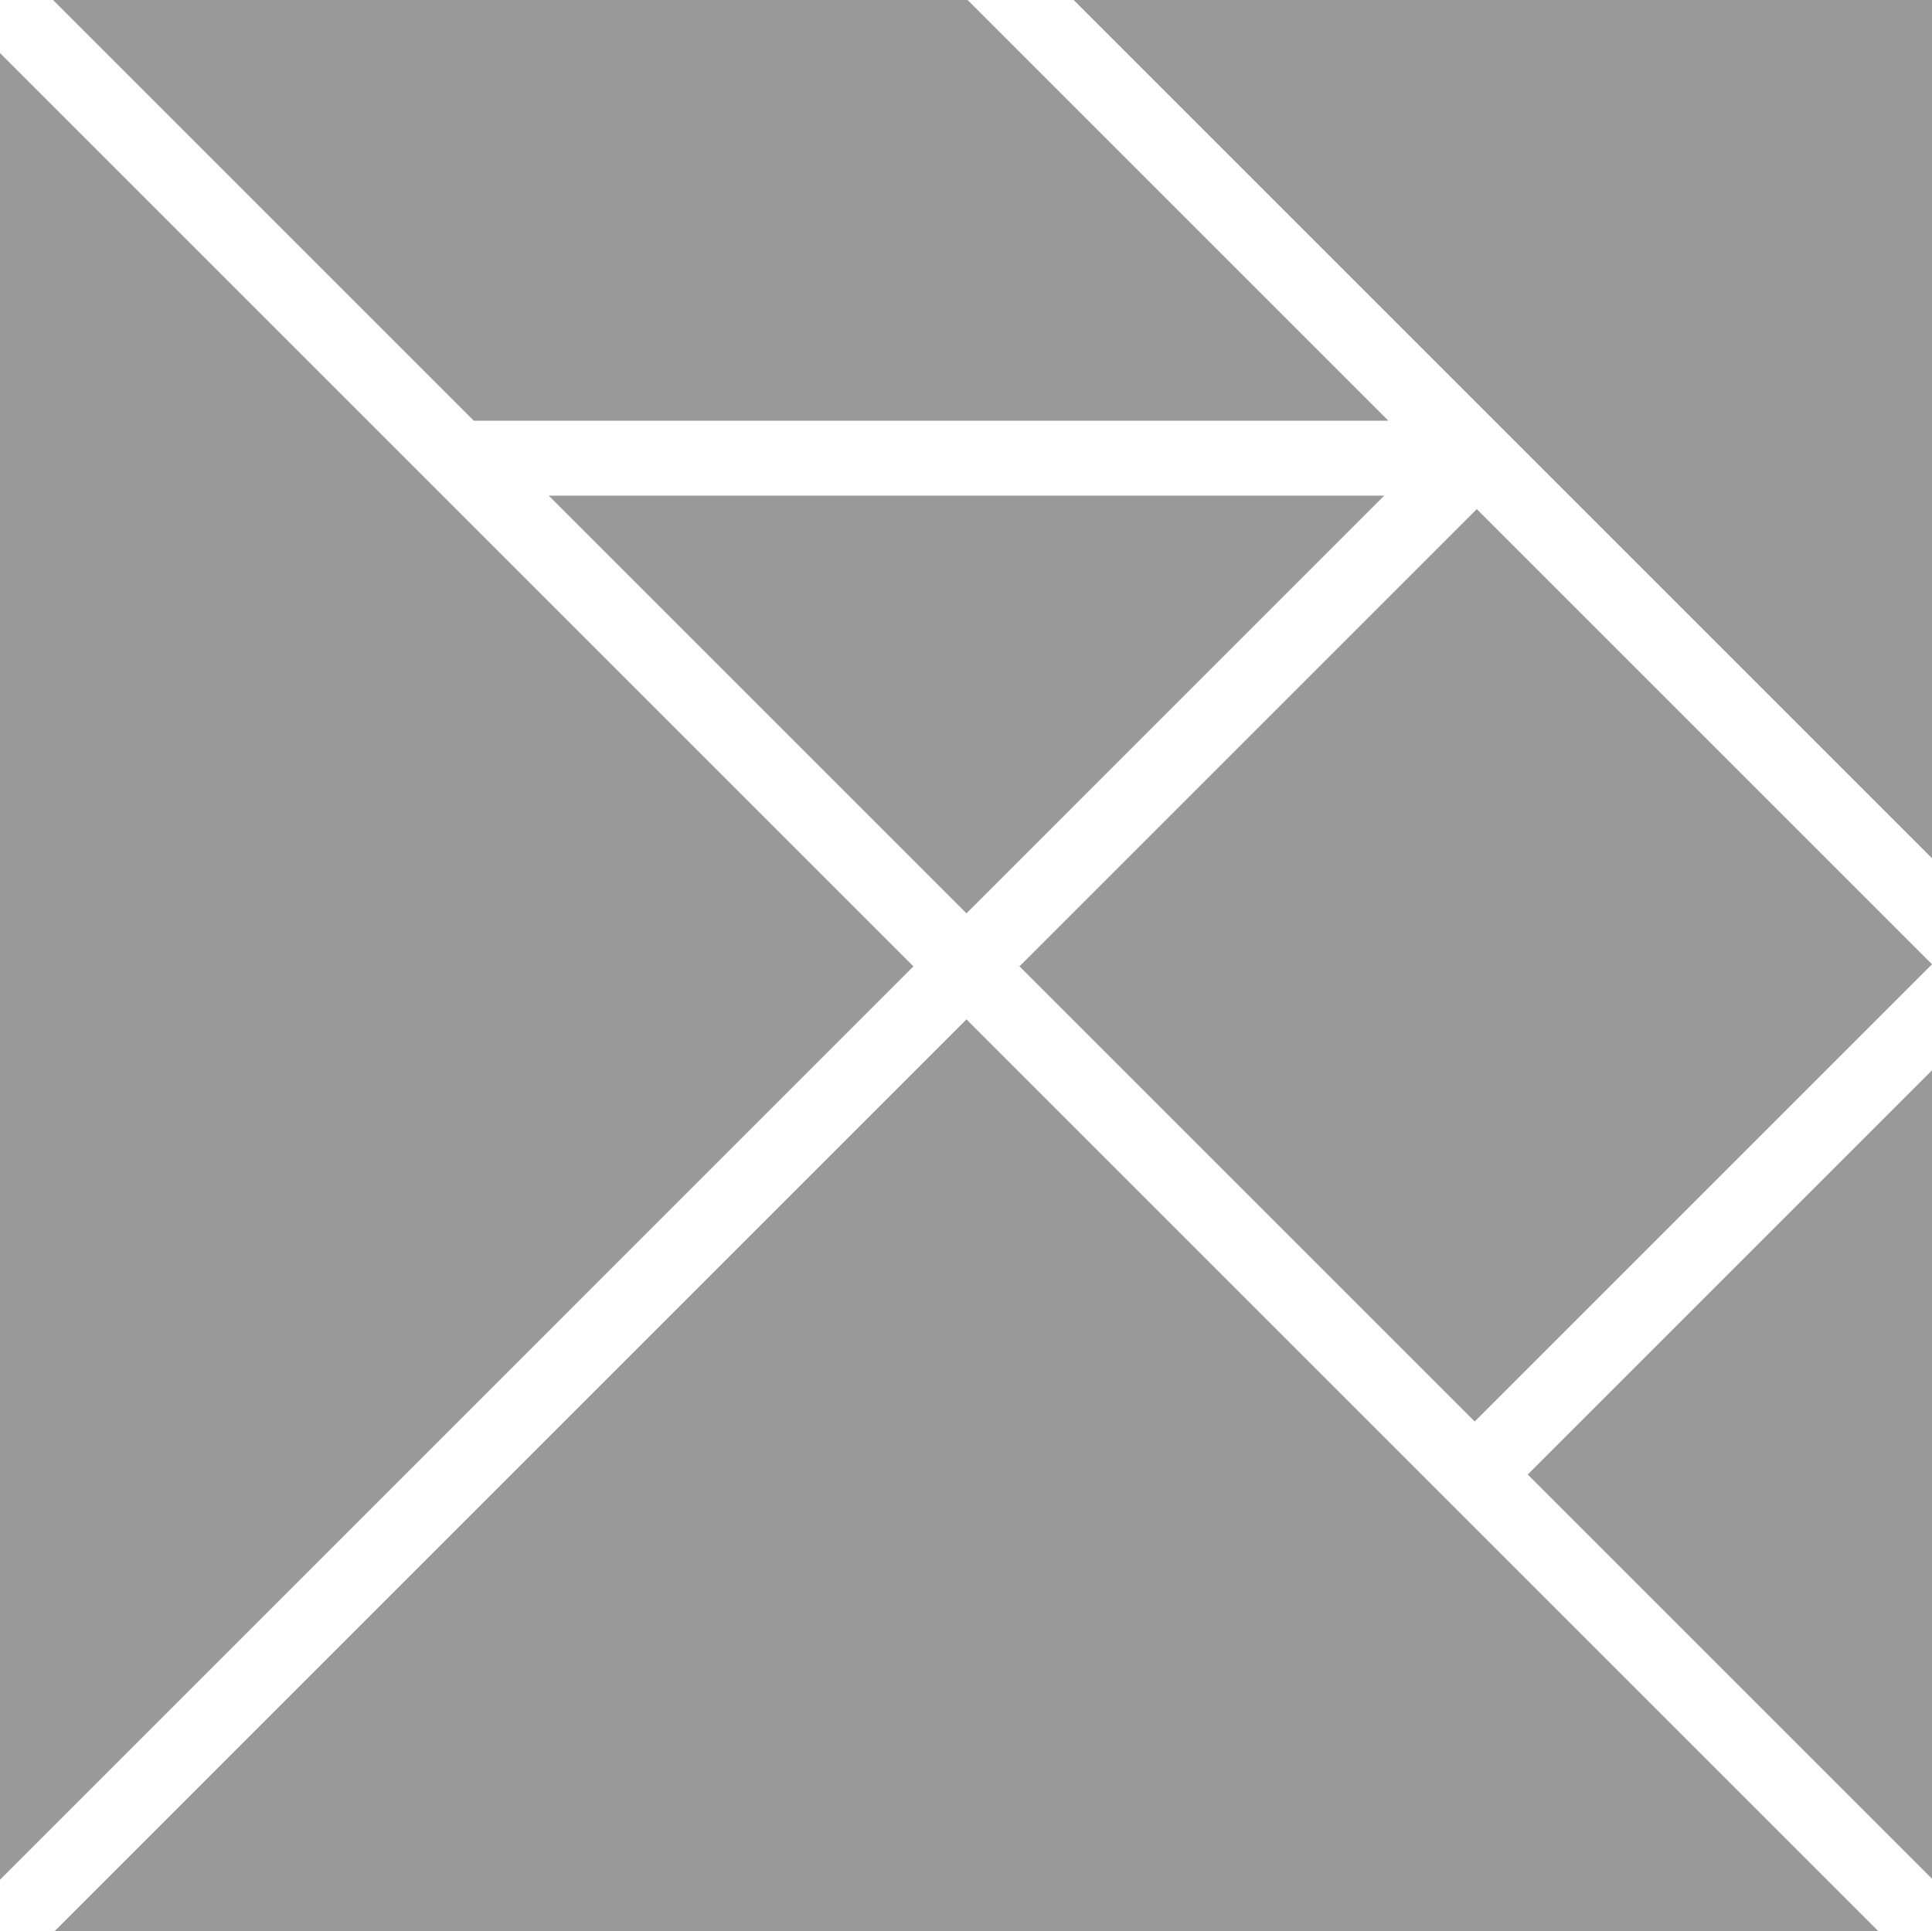
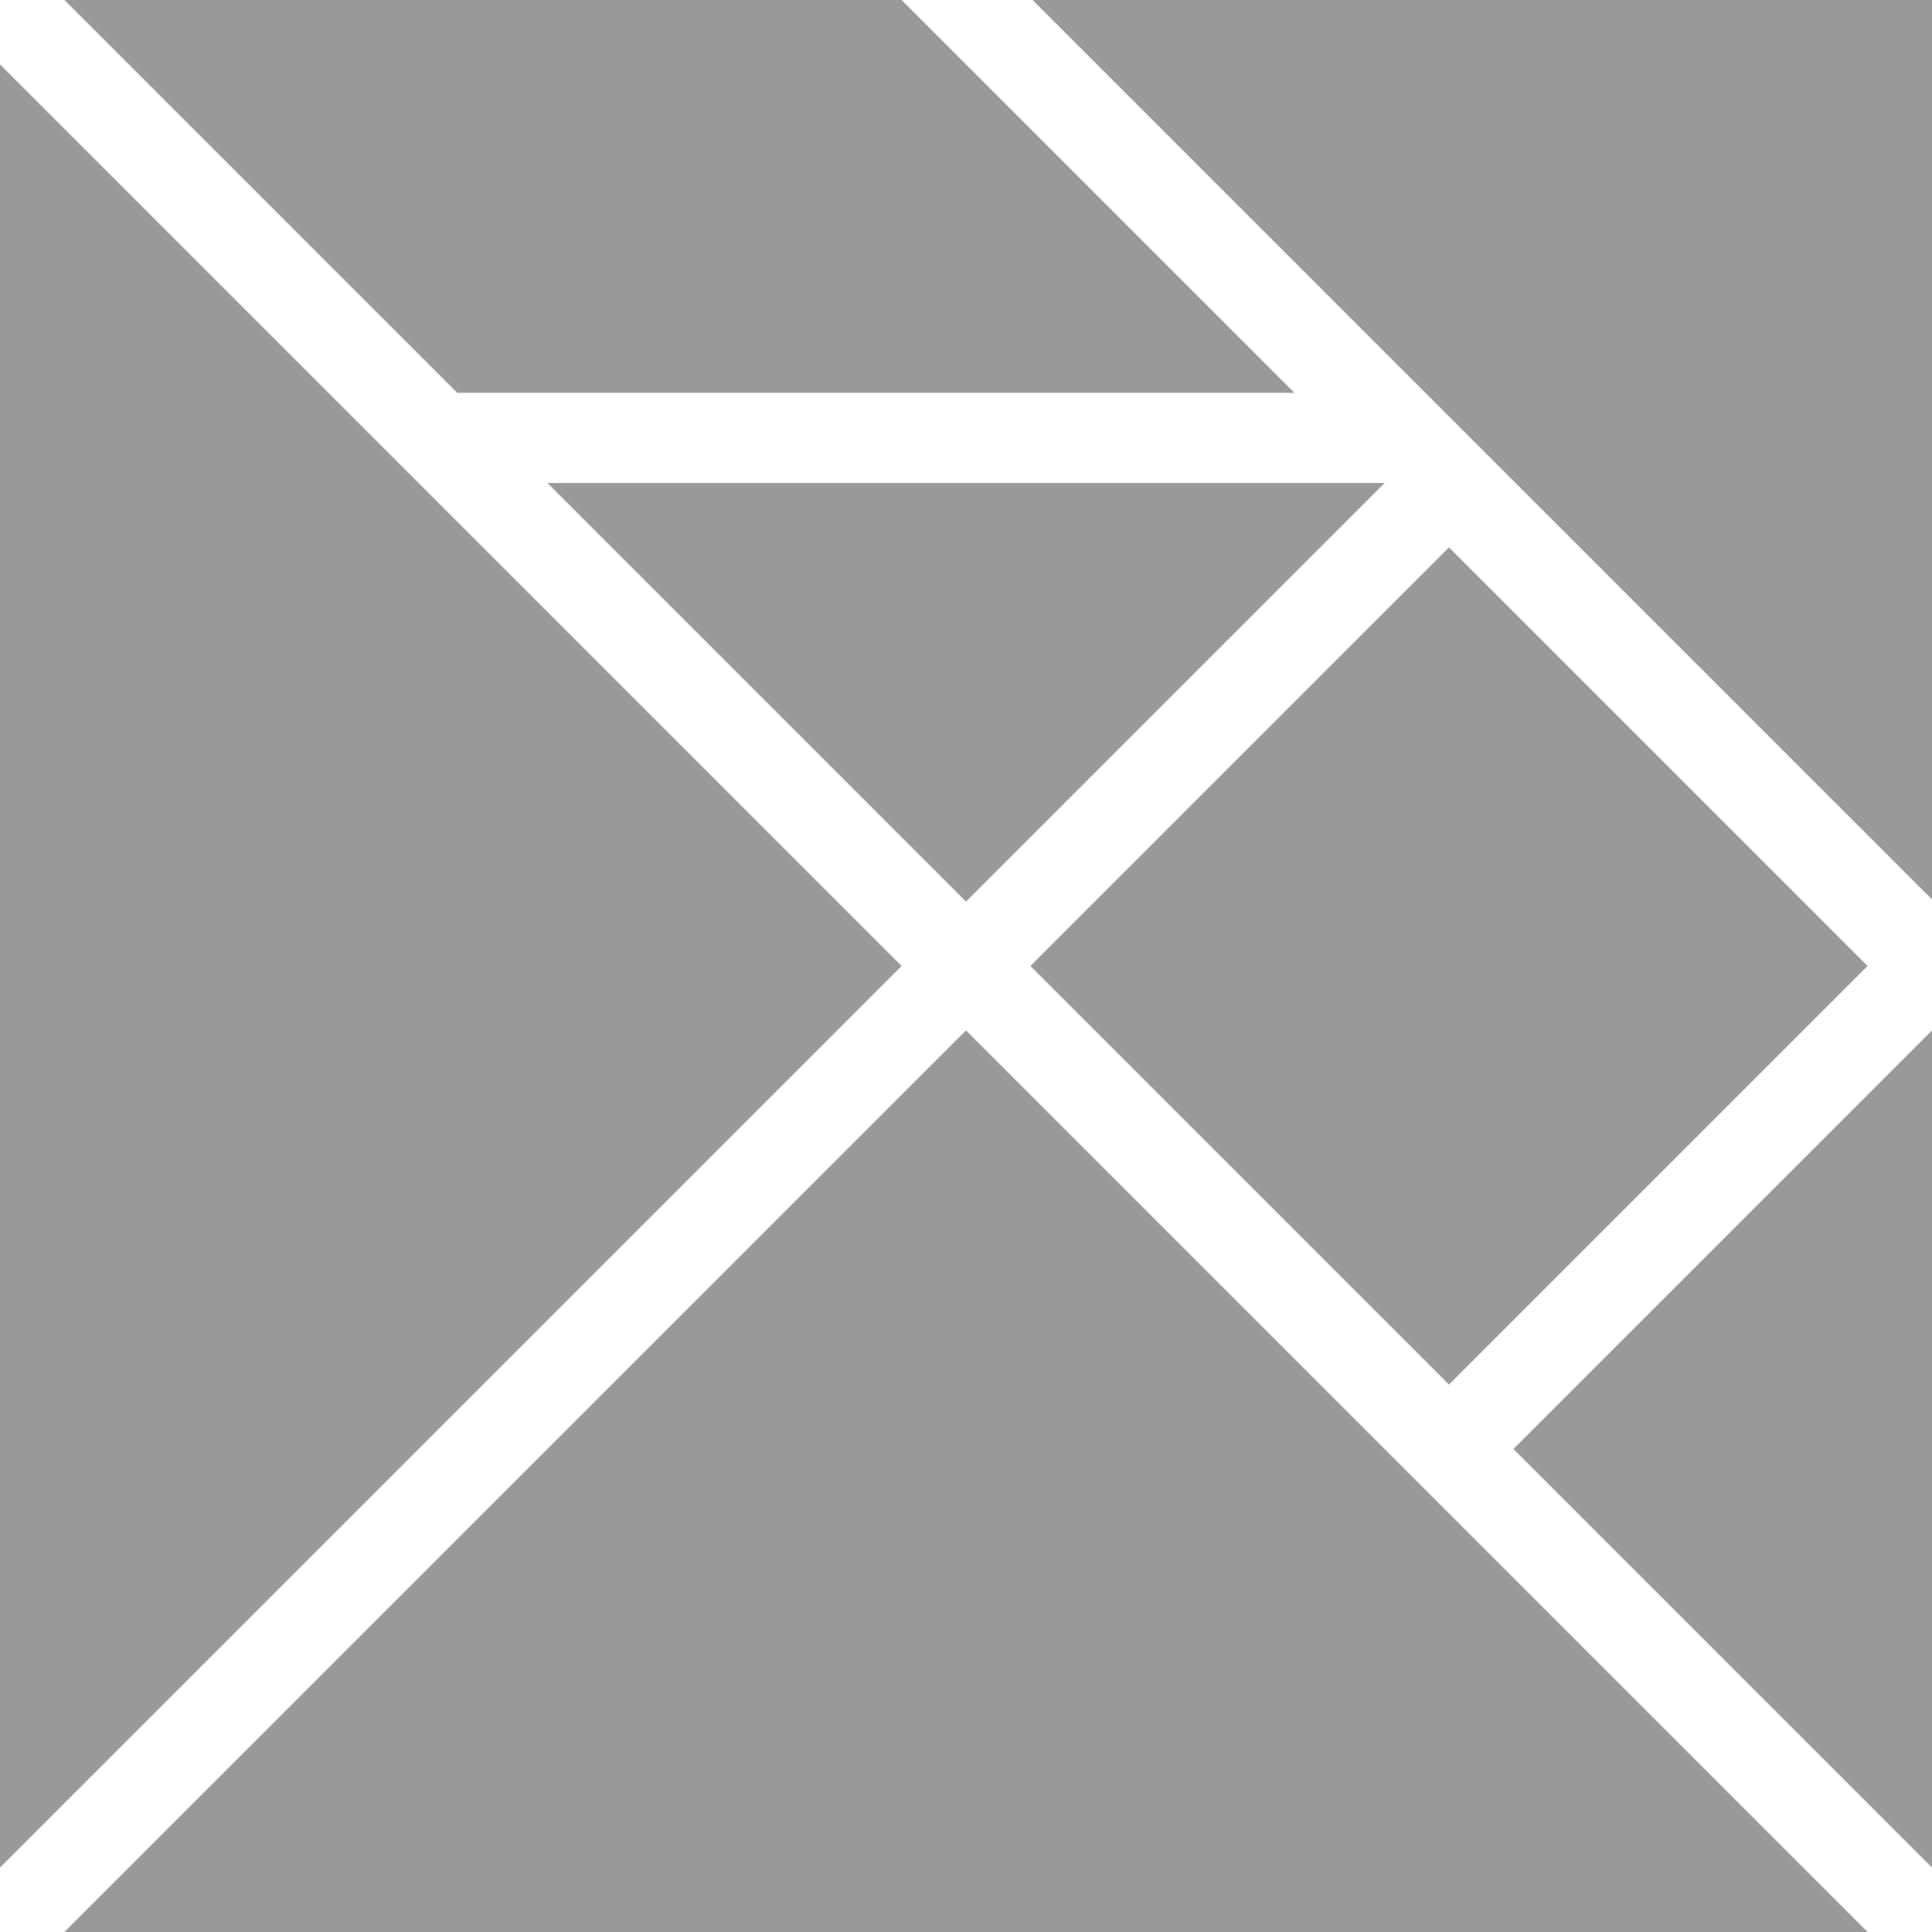
- <svg xmlns="http://www.w3.org/2000/svg" version="1.1" id="Layer_1" x="0px" y="0px" viewBox="0 0 323.141 322.95" enable-background="new 0 0 323.141 322.95" xml:space="preserve">
-   <g>
-     <polygon fill="#999" points="161.649,152.782 231.514,82.916 91.783,82.916" />
-     <polygon fill="#999" points="8.867,0 79.241,70.375 232.213,70.375 161.838,0" />
-     <rect fill="#999" x="192.99" y="107.392" transform="matrix(0.7071 0.7071 -0.7071 0.7071 186.4727 -127.2386)" width="107.676" height="108.167" />
-     <polygon fill="#999" points="323.298,143.724 323.298,0 179.573,0" />
-     <polygon fill="#999" points="152.781,161.649 0,8.868 0,314.432" />
-     <polygon fill="#999" points="255.522,246.655 323.298,314.432 323.298,178.879" />
-     <polygon fill="#999" points="161.649,170.517 8.869,323.298 314.43,323.298" />
+ <svg xmlns="http://www.w3.org/2000/svg" version="1.1" viewBox="-300 -300 600 600">
+   <g transform="scale(1,-1)">
+     <polygon fill="#999" points="-280,-90 0,190 280,-90" transform="translate(0 -210)" />
+     <polygon fill="#999" points="-280,-90 0,190 280,-90" transform="translate(-210 0) rotate(-90)" />
+     <polygon fill="#999" points="-198,-66 0,132 198,-66" transform="translate(207 207) rotate(-45)" />
+     <polygon fill="#999" points="-130,0 0,-130 130,0 0,130" transform="translate(150 0)" />
+     <polygon fill="#999" points="-191,61 69,61 191,-61 -69,-61" transform="translate(-89 239)" />
+     <polygon fill="#999" points="-130,-44 0,86 130,-44" transform="translate(0 106) rotate(-180)" />
+     <polygon fill="#999" points="-130,-44 0,86 130,-44" transform="translate(256 -150) rotate(-270)" />
  </g>
</svg>
